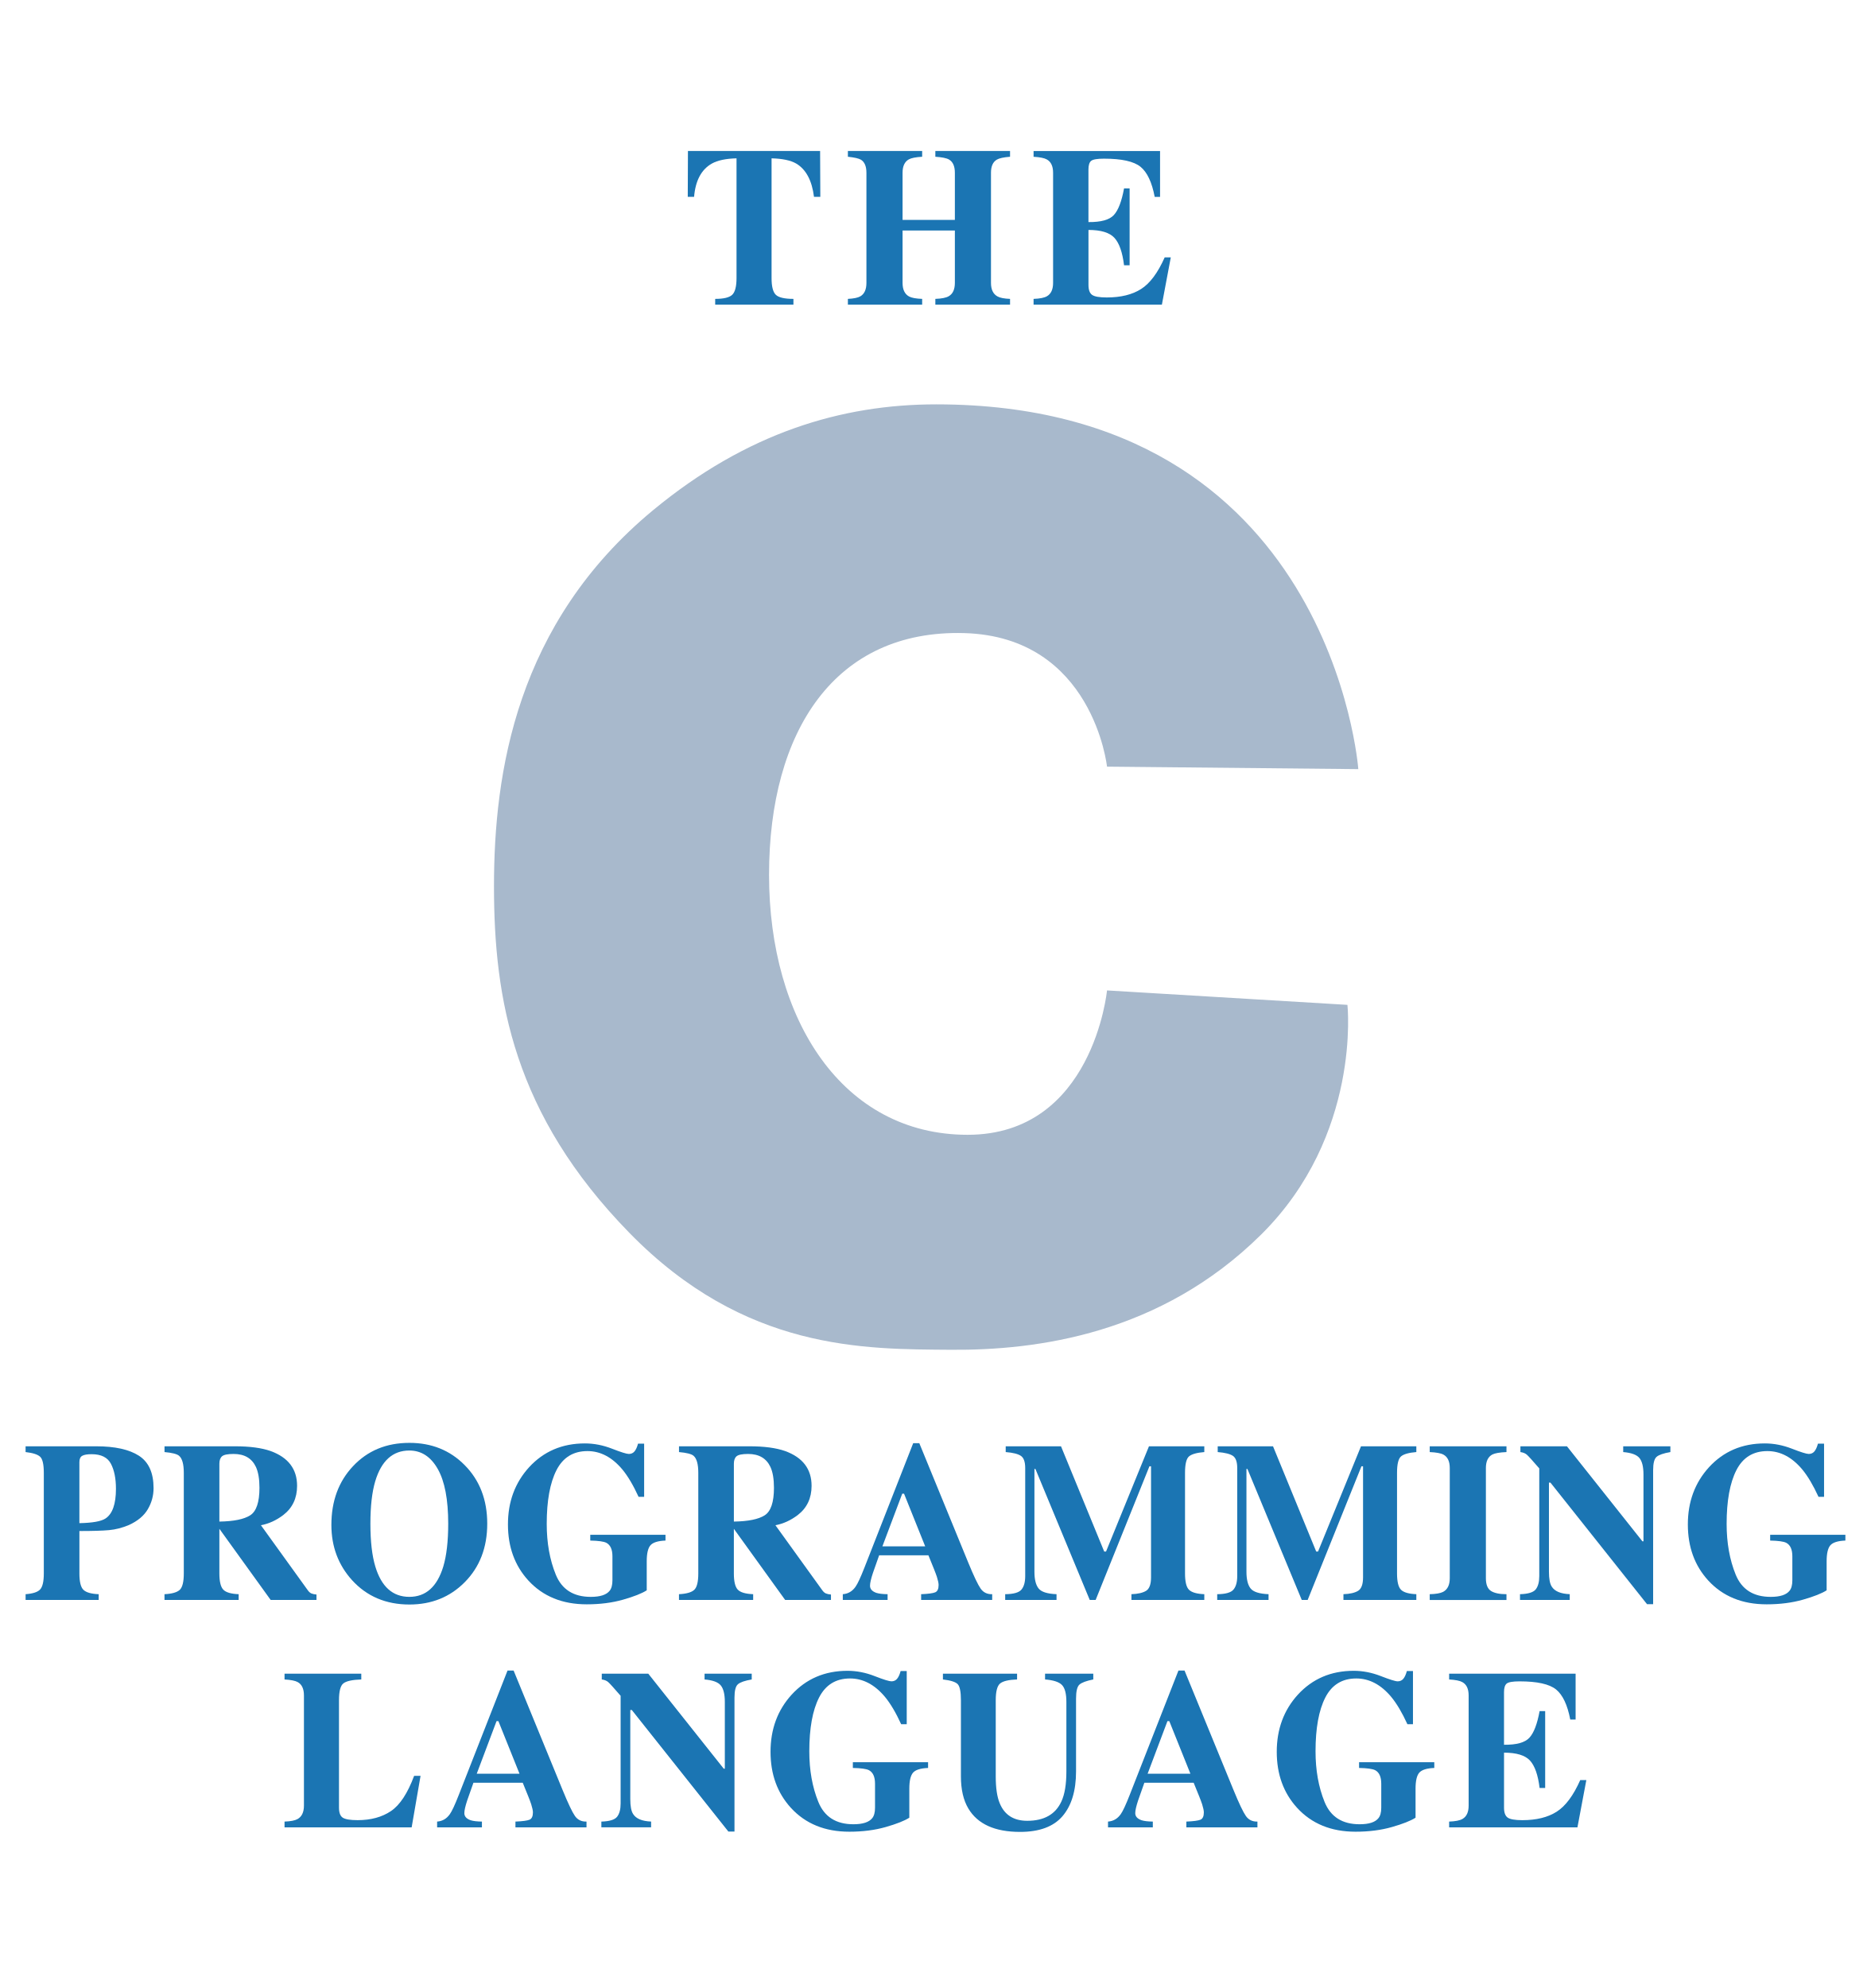
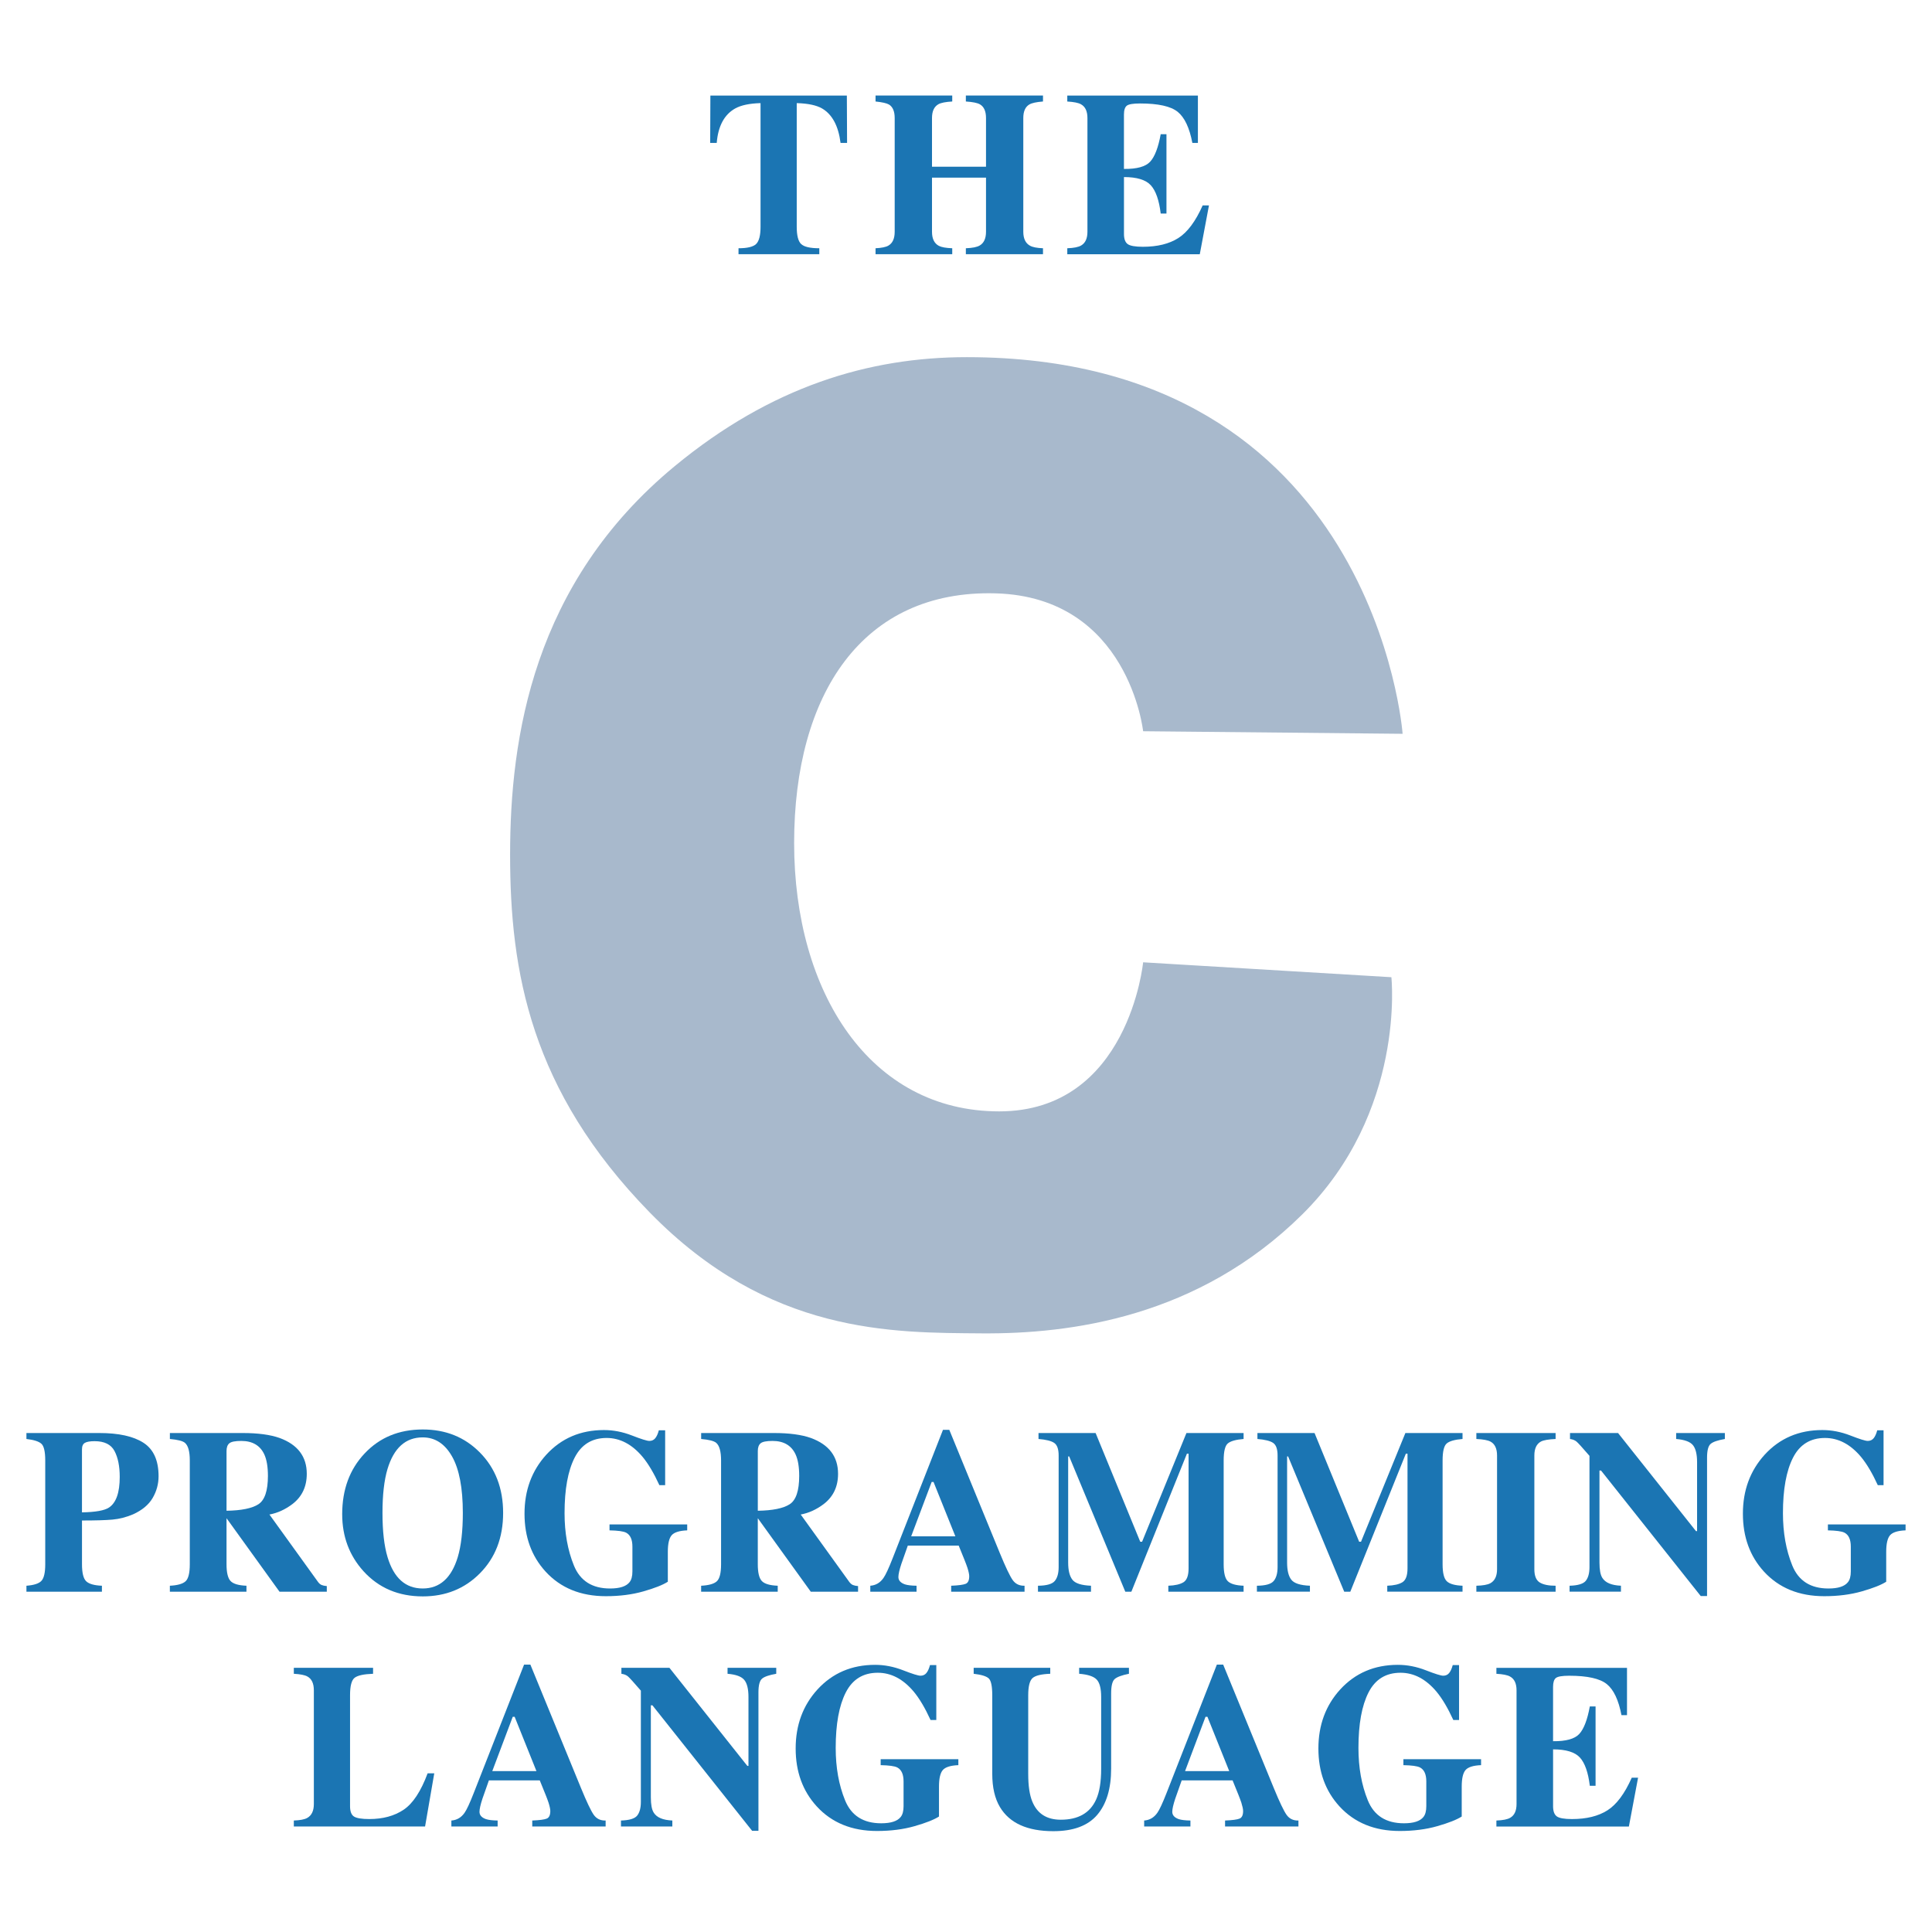
- <svg xmlns="http://www.w3.org/2000/svg" version="1.1" id="Layer_1" x="0px" y="0px" width="731.177" height="776.866" viewBox="0 50 731.177 578.866" enable-background="new 0 0 1000 1405.488" xml:space="preserve">
+ <svg xmlns="http://www.w3.org/2000/svg" version="1.1" id="Layer_1" x="0px" y="0px" width="776" height="776" viewBox="0 50 731.177 578.866" enable-background="new 0 0 1000 1405.488" xml:space="preserve">
  <defs id="defs185" />
  <path d="m 432.623,250.586 c 0,0 -5.446,-50.776 -55.826,-52.186 -50.38,-1.41 -76.254,38.082 -76.254,94.499 0,56.417 28.595,101.553 77.614,101.553 49.02,0 54.466,-56.417 54.466,-56.417 l 93.953,5.641 c 0,0 5.532,50.954 -33.784,89.829 -39.317,38.872 -87.575,45.223 -121.276,44.959 -33.701,-0.269 -80.427,0.528 -125.613,-45.752 -45.186,-46.28 -52.854,-91.239 -52.854,-135.403 0,-44.166 8.569,-102.673 62.296,-147.04 36.514,-30.148 73.529,-41.256 110.55,-41.256 154.551,0 164.931,142.544 164.931,142.544 l -98.203,-0.971 z" id="path3" style="fill:#a8b9cc" />
  <g id="g5" transform="translate(-132.125,-197.583)">
    <g id="g7">
      <path d="m 400.974,207.588 h 51.648 l 0.083,17.922 h -2.469 c -0.805,-6.41 -3.127,-10.749 -6.954,-13.013 -2.146,-1.248 -5.357,-1.93 -9.629,-2.042 v 46.806 c 0,3.272 0.55,5.442 1.655,6.512 1.101,1.07 3.399,1.607 6.89,1.607 v 2.256 H 411.62 v -2.256 c 3.351,0 5.578,-0.542 6.686,-1.628 1.101,-1.083 1.651,-3.248 1.651,-6.492 v -46.806 c -4.185,0.112 -7.4,0.794 -9.63,2.042 -4.105,2.318 -6.423,6.657 -6.953,13.013 h -2.473 l 0.073,-17.921 z" id="path9" style="fill:#1b75b3" />
      <path d="m 463.48,265.381 c 2.291,-0.111 3.91,-0.446 4.858,-0.996 1.597,-0.93 2.387,-2.678 2.387,-5.252 v -43.042 c 0,-2.5 -0.714,-4.194 -2.13,-5.087 -0.87,-0.516 -2.573,-0.904 -5.115,-1.165 v -2.256 h 29.025 v 2.256 c -2.509,0.144 -4.26,0.491 -5.233,1.033 -1.62,0.917 -2.426,2.657 -2.426,5.214 v 18.438 h 20.44 v -18.438 c 0,-2.557 -0.77,-4.281 -2.306,-5.172 -0.948,-0.546 -2.721,-0.906 -5.321,-1.075 v -2.256 h 29.193 v 2.256 c -2.51,0.198 -4.229,0.574 -5.15,1.119 -1.54,0.897 -2.303,2.604 -2.303,5.132 v 43.042 c 0,2.599 0.852,4.363 2.554,5.293 0.975,0.549 2.613,0.868 4.899,0.955 v 2.256 h -29.193 v -2.256 c 2.457,-0.087 4.205,-0.434 5.238,-1.042 1.591,-0.925 2.389,-2.661 2.389,-5.202 v -20.479 h -20.44 v 20.479 c 0,2.632 0.861,4.409 2.593,5.334 1.006,0.521 2.697,0.826 5.066,0.909 v 2.256 H 463.48 v -2.254 z" id="path11" style="fill:#1b75b3" />
      <path d="m 536.045,267.638 v -2.256 c 2.461,-0.087 4.205,-0.434 5.236,-1.042 1.594,-0.925 2.391,-2.661 2.391,-5.202 v -43.042 c 0,-2.587 -0.825,-4.322 -2.468,-5.215 -0.95,-0.541 -2.669,-0.889 -5.159,-1.033 v -2.251 h 49.431 v 17.917 h -2.095 c -1.092,-5.727 -2.939,-9.648 -5.549,-11.76 -2.612,-2.112 -7.364,-3.169 -14.262,-3.169 -2.624,0 -4.291,0.284 -5.006,0.847 -0.711,0.566 -1.074,1.686 -1.074,3.363 v 20.566 c 4.888,0.058 8.202,-0.859 9.936,-2.756 1.729,-1.888 3.058,-5.355 3.975,-10.393 h 2.179 v 30.029 h -2.18 c -0.609,-5.062 -1.862,-8.628 -3.744,-10.698 -1.889,-2.066 -5.274,-3.103 -10.157,-3.103 v 21.52 c 0,1.88 0.466,3.162 1.403,3.842 0.934,0.682 2.857,1.021 5.762,1.021 5.472,0 9.94,-1.1 13.399,-3.298 3.462,-2.194 6.538,-6.318 9.22,-12.363 h 2.384 l -3.478,18.483 h -50.145 v -0.007 z" id="path13" style="fill:#1b75b3" />
    </g>
  </g>
  <g id="g15" transform="translate(-132.125,-197.583)">
    <g id="g17">
      <path d="m 142.125,771.558 c 2.816,-0.203 4.715,-0.814 5.672,-1.843 0.966,-1.025 1.449,-3.116 1.449,-6.273 v -39.306 c 0,-3.338 -0.491,-5.446 -1.469,-6.322 -0.977,-0.88 -2.864,-1.479 -5.652,-1.793 v -2.257 h 27.601 c 7.316,0 12.882,1.231 16.691,3.686 3.818,2.463 5.721,6.686 5.721,12.67 0,2.925 -0.746,5.665 -2.238,8.223 -1.496,2.558 -3.958,4.619 -7.396,6.182 -2.597,1.099 -5.19,1.768 -7.787,2 -2.601,0.235 -6.451,0.347 -11.561,0.347 v 16.57 c 0,3.272 0.53,5.413 1.592,6.425 1.061,1.013 3.043,1.579 5.948,1.691 v 2.256 h -28.567 v -2.256 h -0.004 z m 31.247,-29.591 c 2.708,-1.793 4.065,-5.657 4.065,-11.578 0,-4.05 -0.659,-7.323 -1.971,-9.811 -1.312,-2.487 -3.83,-3.727 -7.54,-3.727 -1.704,0 -2.928,0.207 -3.666,0.628 -0.742,0.422 -1.109,1.235 -1.109,2.447 v 23.867 c 5.11,-0.09 8.517,-0.698 10.221,-1.826 z" id="path19" style="fill:#1b75b3" />
      <path d="m 196.414,771.558 c 2.904,-0.145 4.887,-0.711 5.949,-1.691 1.06,-0.983 1.591,-3.123 1.591,-6.425 v -39.306 c 0,-3.425 -0.626,-5.652 -1.883,-6.694 -0.838,-0.686 -2.725,-1.161 -5.653,-1.421 v -2.257 h 27.602 c 5.724,0 10.359,0.62 13.906,1.868 6.869,2.512 10.3,7.041 10.3,13.578 0,4.831 -1.795,8.636 -5.394,11.413 -2.748,2.083 -5.665,3.414 -8.736,3.988 l 18.235,25.297 c 0.471,0.694 0.974,1.145 1.504,1.367 0.53,0.215 1.188,0.356 1.97,0.414 v 2.124 h -17.899 l -20.014,-27.764 h -0.036 v 17.393 c 0,3.124 0.502,5.231 1.508,6.313 1.005,1.086 3.016,1.686 6.032,1.802 v 2.256 H 196.41 v -2.256 h 0.004 z m 33.485,-30.826 c 2.414,-1.542 3.623,-5.128 3.623,-10.74 0,-3.438 -0.462,-6.161 -1.38,-8.157 -1.592,-3.385 -4.496,-5.079 -8.713,-5.079 -2.294,0 -3.793,0.298 -4.507,0.893 -0.711,0.599 -1.065,1.57 -1.065,2.925 v 22.607 c 5.616,-0.086 9.629,-0.904 12.042,-2.449 z" id="path21" style="fill:#1b75b3" />
      <path d="m 313.697,721.095 c 5.892,5.934 8.84,13.57 8.84,22.909 0,9.347 -2.944,16.983 -8.84,22.909 -5.753,5.785 -12.941,8.678 -21.574,8.678 -9.155,0 -16.631,-3.166 -22.407,-9.5 -5.39,-5.958 -8.086,-13.157 -8.086,-21.604 0,-9.314 2.821,-16.971 8.461,-22.955 5.697,-6.074 13.037,-9.111 22.032,-9.111 8.657,-0.003 15.85,2.889 21.574,8.674 z m -8.337,39.661 c 1.28,-4.281 1.926,-9.868 1.926,-16.752 0,-9.455 -1.36,-16.587 -4.089,-21.388 -2.729,-4.806 -6.422,-7.202 -11.093,-7.202 -6.487,0 -10.935,4 -13.341,12.02 -1.26,4.248 -1.886,9.777 -1.886,16.57 0,6.917 0.642,12.496 1.926,16.752 2.378,7.892 6.81,11.842 13.296,11.842 6.439,0.001 10.855,-3.95 13.261,-11.842 z" id="path23" style="fill:#1b75b3" />
      <path d="m 338.877,721.963 c 5.701,-6.215 12.969,-9.326 21.821,-9.326 3.546,0 7.081,0.69 10.599,2.062 3.515,1.371 5.708,2.053 6.574,2.053 0.926,0 1.664,-0.326 2.218,-0.992 0.555,-0.666 1.021,-1.677 1.38,-3.036 h 2.386 v 20.78 h -2.179 c -2.066,-4.508 -4.172,-8.07 -6.323,-10.673 -4.016,-4.801 -8.572,-7.198 -13.654,-7.198 -5.529,0 -9.562,2.487 -12.104,7.463 -2.541,4.979 -3.81,11.975 -3.81,21 0,7.405 1.177,14.013 3.538,19.81 2.357,5.797 6.918,8.698 13.679,8.698 3.659,0 6.116,-0.794 7.373,-2.385 0.726,-0.893 1.089,-2.256 1.089,-4.074 v -9.376 c 0,-2.694 -0.793,-4.454 -2.385,-5.297 -1.033,-0.521 -3.128,-0.806 -6.279,-0.869 v -2.251 h 29.401 v 2.251 c -2.96,0.116 -4.923,0.74 -5.884,1.852 -0.962,1.112 -1.449,3.203 -1.449,6.264 v 11.327 c -1.899,1.214 -4.97,2.426 -9.214,3.641 -4.245,1.214 -8.992,1.83 -14.242,1.83 -9.518,0 -17.13,-3.111 -22.826,-9.33 -5.306,-5.814 -7.955,-13.108 -7.955,-21.868 -0.007,-8.86 2.745,-16.306 8.246,-22.356 z" id="path25" style="fill:#1b75b3" />
      <path d="m 397.475,771.558 c 2.904,-0.145 4.887,-0.711 5.948,-1.691 1.064,-0.983 1.596,-3.123 1.596,-6.425 v -39.306 c 0,-3.425 -0.63,-5.652 -1.887,-6.694 -0.833,-0.686 -2.721,-1.161 -5.652,-1.421 v -2.257 h 27.602 c 5.725,0 10.36,0.62 13.906,1.868 6.87,2.512 10.304,7.041 10.304,13.578 0,4.831 -1.799,8.636 -5.397,11.413 -2.749,2.083 -5.661,3.414 -8.733,3.988 l 18.231,25.297 c 0.475,0.694 0.978,1.145 1.508,1.367 0.526,0.215 1.189,0.356 1.966,0.414 v 2.124 h -17.9 l -20.014,-27.764 h -0.036 v 17.393 c 0,3.124 0.503,5.231 1.507,6.313 1.006,1.086 3.017,1.686 6.036,1.802 v 2.256 h -28.989 v -2.256 h 0.004 z m 33.489,-30.826 c 2.414,-1.542 3.623,-5.128 3.623,-10.74 0,-3.438 -0.458,-6.161 -1.38,-8.157 -1.591,-3.385 -4.496,-5.079 -8.712,-5.079 -2.294,0 -3.79,0.298 -4.508,0.893 -0.71,0.599 -1.065,1.57 -1.065,2.925 v 22.607 c 5.612,-0.086 9.629,-0.904 12.042,-2.449 z" id="path27" style="fill:#1b75b3" />
      <path d="m 461.482,771.558 c 2.066,-0.145 3.729,-1.116 4.982,-2.91 0.81,-1.127 1.971,-3.615 3.478,-7.467 l 19.061,-48.631 h 2.387 l 19.139,46.681 c 2.155,5.235 3.759,8.612 4.823,10.136 1.061,1.513 2.569,2.248 4.52,2.19 v 2.256 h -27.769 v -2.256 c 2.796,-0.112 4.631,-0.364 5.513,-0.736 0.878,-0.38 1.316,-1.327 1.316,-2.868 0,-0.693 -0.223,-1.748 -0.667,-3.165 -0.278,-0.839 -0.657,-1.855 -1.132,-3.037 l -2.183,-5.38 h -19.26 c -1.257,3.529 -2.066,5.831 -2.43,6.896 -0.757,2.29 -1.133,3.956 -1.133,4.997 0,1.272 0.827,2.198 2.473,2.773 0.974,0.318 2.442,0.492 4.397,0.521 v 2.256 h -17.505 v -2.256 h -0.01 z m 32.205,-18.703 -8.254,-20.558 h -0.718 l -7.747,20.558 h 16.719 z" id="path29" style="fill:#1b75b3" />
      <path d="m 524.942,771.558 c 3.268,-0.029 5.39,-0.625 6.37,-1.802 0.975,-1.169 1.465,-2.925 1.465,-5.273 V 722.27 c 0,-2.414 -0.562,-4 -1.68,-4.76 -1.113,-0.765 -3.096,-1.257 -5.943,-1.492 v -2.256 h 21.61 l 16.886,41.136 h 0.71 l 16.782,-41.136 h 21.626 v 2.256 c -2.904,0.235 -4.883,0.79 -5.947,1.666 -1.062,0.876 -1.592,3.028 -1.592,6.45 v 39.306 c 0,3.272 0.53,5.413 1.592,6.425 1.064,1.013 3.043,1.578 5.947,1.69 v 2.256 h -28.482 v -2.256 c 2.54,-0.087 4.451,-0.529 5.74,-1.318 1.276,-0.798 1.923,-2.542 1.923,-5.231 v -43.43 h -0.626 l -21.024,52.239 h -2.301 l -21.234,-51.198 h -0.384 v 40.177 c 0,2.959 0.536,5.128 1.6,6.492 1.057,1.368 3.403,2.124 7.037,2.269 v 2.256 h -20.065 v -2.252 h -0.01 z" id="path31" style="fill:#1b75b3" />
      <path d="m 607.8,771.558 c 3.267,-0.029 5.388,-0.625 6.365,-1.802 0.978,-1.169 1.469,-2.925 1.469,-5.273 V 722.27 c 0,-2.414 -0.562,-4 -1.676,-4.76 -1.12,-0.765 -3.104,-1.257 -5.952,-1.492 v -2.256 h 21.615 l 16.881,41.136 h 0.71 L 664,713.761 h 21.626 v 2.256 c -2.905,0.235 -4.888,0.79 -5.948,1.666 -1.062,0.876 -1.594,3.028 -1.594,6.45 v 39.306 c 0,3.272 0.532,5.413 1.594,6.425 1.061,1.013 3.043,1.578 5.948,1.69 v 2.256 h -28.483 v -2.256 c 2.536,-0.087 4.451,-0.529 5.734,-1.318 1.282,-0.798 1.928,-2.542 1.928,-5.231 v -43.43 h -0.625 l -21.023,52.239 h -2.303 l -21.238,-51.198 h -0.379 v 40.177 c 0,2.959 0.531,5.128 1.596,6.492 1.061,1.368 3.403,2.124 7.04,2.269 v 2.256 h -20.065 v -2.252 H 607.8 z" id="path33" style="fill:#1b75b3" />
      <path d="m 690.859,771.558 c 2.433,-0.058 4.172,-0.364 5.237,-0.91 1.731,-0.925 2.597,-2.707 2.597,-5.338 v -43.04 c 0,-2.612 -0.825,-4.364 -2.474,-5.257 -1.005,-0.545 -2.792,-0.876 -5.357,-0.991 v -2.257 h 29.991 v 2.257 c -2.679,0.115 -4.52,0.434 -5.529,0.954 -1.675,0.889 -2.513,2.653 -2.513,5.298 v 43.04 c 0,2.488 0.671,4.145 2.011,4.992 1.336,0.834 3.347,1.256 6.031,1.256 v 2.256 h -29.991 v -2.26 h -0.003 z" id="path35" style="fill:#1b75b3" />
      <path d="m 726.133,771.558 c 3.183,-0.087 5.237,-0.716 6.158,-1.885 0.925,-1.169 1.381,-2.901 1.381,-5.19 v -42.082 c -2.625,-3.041 -4.24,-4.827 -4.856,-5.359 -0.614,-0.533 -1.446,-0.876 -2.513,-1.021 v -2.257 h 18.183 l 29.488,37.124 h 0.42 v -26.103 c 0,-3.008 -0.527,-5.153 -1.579,-6.442 -1.062,-1.289 -3.168,-2.058 -6.34,-2.322 v -2.257 h 18.435 v 2.257 c -2.682,0.463 -4.479,1.078 -5.382,1.855 -0.91,0.773 -1.359,2.516 -1.359,5.215 v 52.367 h -2.391 l -37.741,-47.507 h -0.583 v 34.834 c 0,2.736 0.358,4.669 1.085,5.798 1.146,1.839 3.491,2.822 7.041,2.966 v 2.256 h -19.44 v -2.248 h -0.007 z" id="path37" style="fill:#1b75b3" />
      <path d="m 799.98,721.963 c 5.695,-6.215 12.969,-9.326 21.821,-9.326 3.547,0 7.079,0.69 10.603,2.062 3.519,1.371 5.705,2.053 6.575,2.053 0.916,0 1.659,-0.326 2.218,-0.992 0.559,-0.666 1.017,-1.677 1.379,-3.036 h 2.391 v 20.78 h -2.174 c -2.07,-4.508 -4.177,-8.07 -6.328,-10.673 -4.016,-4.801 -8.577,-7.198 -13.658,-7.198 -5.53,0 -9.562,2.487 -12.104,7.463 -2.539,4.979 -3.812,11.975 -3.812,21 0,7.405 1.181,14.013 3.538,19.81 2.357,5.797 6.918,8.698 13.68,8.698 3.658,0 6.114,-0.794 7.372,-2.385 0.726,-0.893 1.092,-2.256 1.092,-4.074 v -9.376 c 0,-2.694 -0.792,-4.454 -2.394,-5.297 -1.032,-0.521 -3.127,-0.806 -6.274,-0.869 v -2.251 h 29.397 v 2.251 c -2.961,0.116 -4.915,0.74 -5.881,1.852 -0.962,1.112 -1.448,3.203 -1.448,6.264 v 11.327 c -1.898,1.214 -4.971,2.426 -9.214,3.641 -4.246,1.214 -8.992,1.83 -14.238,1.83 -9.522,0 -17.134,-3.111 -22.834,-9.33 -5.306,-5.814 -7.951,-13.108 -7.951,-21.868 -0.006,-8.86 2.743,-16.306 8.244,-22.356 z" id="path39" style="fill:#1b75b3" />
      <path d="m 243.327,860.416 c 2.342,-0.086 4.018,-0.405 5.023,-0.954 1.704,-0.93 2.554,-2.69 2.554,-5.302 v -43.032 c 0,-2.587 -0.811,-4.323 -2.43,-5.215 -0.95,-0.545 -2.669,-0.888 -5.15,-1.033 v -2.256 h 29.991 v 2.256 c -3.491,0.116 -5.816,0.62 -6.977,1.512 -1.161,0.893 -1.735,3.086 -1.735,6.603 v 41.991 c 0,1.976 0.495,3.273 1.484,3.913 0.994,0.637 2.928,0.959 5.8,0.959 5.171,0 9.503,-1.182 13.009,-3.537 3.499,-2.355 6.527,-6.95 9.068,-13.777 h 2.513 l -3.479,20.132 h -49.674 v -2.261 h 0.003 z" id="path41" style="fill:#1b75b3" />
      <path d="m 302.946,860.416 c 2.066,-0.145 3.729,-1.115 4.982,-2.909 0.81,-1.128 1.971,-3.616 3.475,-7.467 l 19.061,-48.632 h 2.385 l 19.144,46.682 c 2.15,5.235 3.755,8.611 4.815,10.136 1.061,1.512 2.569,2.248 4.524,2.189 v 2.257 h -27.77 v -2.257 c 2.792,-0.111 4.627,-0.363 5.508,-0.735 0.878,-0.38 1.321,-1.327 1.321,-2.868 0,-0.694 -0.227,-1.748 -0.67,-3.166 -0.279,-0.839 -0.658,-1.855 -1.133,-3.037 l -2.182,-5.38 h -19.259 c -1.257,3.529 -2.067,5.831 -2.43,6.896 -0.753,2.29 -1.128,3.955 -1.128,4.996 0,1.272 0.822,2.198 2.47,2.772 0.977,0.319 2.441,0.492 4.4,0.521 v 2.257 H 302.95 v -2.257 h -0.004 z m 32.201,-18.702 -8.25,-20.557 h -0.722 l -7.744,20.557 h 16.716 z" id="path43" style="fill:#1b75b3" />
      <path d="m 367.128,860.416 c 3.184,-0.086 5.238,-0.715 6.156,-1.884 0.925,-1.169 1.381,-2.901 1.381,-5.19 V 811.26 c -2.626,-3.042 -4.245,-4.826 -4.855,-5.36 -0.614,-0.533 -1.452,-0.875 -2.513,-1.02 v -2.256 h 18.179 l 29.488,37.124 h 0.423 v -26.103 c 0,-3.008 -0.531,-5.153 -1.588,-6.442 -1.057,-1.286 -3.164,-2.058 -6.331,-2.322 v -2.256 h 18.431 v 2.256 c -2.677,0.463 -4.476,1.079 -5.377,1.855 -0.914,0.772 -1.361,2.517 -1.361,5.214 v 52.367 h -2.386 L 379.033,816.81 h -0.59 v 34.833 c 0,2.736 0.362,4.67 1.093,5.797 1.145,1.839 3.487,2.823 7.038,2.967 v 2.256 h -19.436 v -2.248 h -0.01 z" id="path45" style="fill:#1b75b3" />
      <path d="m 441.496,810.822 c 5.697,-6.215 12.969,-9.327 21.821,-9.327 3.547,0 7.082,0.69 10.596,2.062 3.518,1.372 5.712,2.053 6.578,2.053 0.921,0 1.663,-0.326 2.217,-0.992 0.555,-0.665 1.022,-1.678 1.38,-3.038 h 2.387 v 20.781 h -2.179 c -2.066,-4.508 -4.172,-8.07 -6.323,-10.673 -4.017,-4.802 -8.573,-7.198 -13.655,-7.198 -5.529,0 -9.562,2.487 -12.104,7.463 -2.541,4.979 -3.813,11.974 -3.813,21 0,7.404 1.181,14.012 3.543,19.81 2.357,5.797 6.917,8.698 13.678,8.698 3.659,0 6.116,-0.793 7.373,-2.384 0.726,-0.893 1.089,-2.256 1.089,-4.075 v -9.376 c 0,-2.694 -0.794,-4.455 -2.385,-5.297 -1.034,-0.521 -3.128,-0.806 -6.279,-0.868 v -2.252 h 29.4 v 2.252 c -2.959,0.115 -4.922,0.739 -5.884,1.851 -0.961,1.112 -1.448,3.202 -1.448,6.264 v 11.326 c -1.899,1.215 -4.972,2.426 -9.215,3.641 -4.245,1.215 -8.992,1.831 -14.241,1.831 -9.523,0 -17.13,-3.111 -22.827,-9.33 -5.306,-5.814 -7.955,-13.107 -7.955,-21.868 -0.008,-8.859 2.745,-16.305 8.246,-22.354 z" id="path47" style="fill:#1b75b3" />
      <path d="m 529.599,802.624 v 2.256 c -3.323,0.116 -5.541,0.648 -6.662,1.595 -1.113,0.955 -1.676,3.124 -1.676,6.521 v 29.777 c 0,4.52 0.519,8.012 1.553,10.475 1.874,4.574 5.46,6.863 10.767,6.863 6.59,0 11.041,-2.529 13.358,-7.595 1.281,-2.781 1.927,-6.673 1.927,-11.686 v -27.186 c 0,-3.182 -0.565,-5.376 -1.694,-6.575 -1.13,-1.198 -3.343,-1.93 -6.638,-2.194 v -2.256 h 18.846 v 2.256 c -2.738,0.549 -4.541,1.223 -5.422,2.021 -0.882,0.793 -1.316,2.628 -1.316,5.488 v 28.421 c 0,7.549 -1.768,13.379 -5.281,17.487 -3.52,4.107 -9.049,6.157 -16.588,6.157 -9.861,0 -16.601,-3.05 -20.233,-9.161 -1.927,-3.244 -2.889,-7.425 -2.889,-12.549 v -29.744 c 0,-3.338 -0.428,-5.438 -1.276,-6.306 -0.85,-0.855 -2.773,-1.463 -5.757,-1.81 v -2.256 h 28.981 z" id="path49" style="fill:#1b75b3" />
      <path d="m 565.131,860.416 c 2.065,-0.145 3.729,-1.115 4.989,-2.909 0.808,-1.128 1.967,-3.616 3.479,-7.467 l 19.056,-48.632 h 2.391 l 19.14,46.682 c 2.15,5.235 3.757,8.611 4.824,10.136 1.057,1.512 2.563,2.248 4.518,2.189 v 2.257 h -27.771 v -2.257 c 2.796,-0.111 4.631,-0.363 5.512,-0.735 0.879,-0.38 1.317,-1.327 1.317,-2.868 0,-0.694 -0.228,-1.748 -0.666,-3.166 -0.284,-0.839 -0.658,-1.855 -1.133,-3.037 l -2.183,-5.38 h -19.26 c -1.261,3.529 -2.07,5.831 -2.434,6.896 -0.758,2.29 -1.13,3.955 -1.13,4.996 0,1.272 0.823,2.198 2.472,2.772 0.972,0.319 2.438,0.492 4.396,0.521 v 2.257 h -17.509 v -2.257 h -0.008 z m 32.204,-18.702 -8.25,-20.557 h -0.722 l -7.747,20.557 h 16.719 z" id="path51" style="fill:#1b75b3" />
      <path d="m 639.326,810.822 c 5.701,-6.215 12.969,-9.327 21.821,-9.327 3.546,0 7.081,0.69 10.604,2.062 3.518,1.372 5.704,2.053 6.574,2.053 0.922,0 1.659,-0.326 2.217,-0.992 0.559,-0.665 1.018,-1.678 1.382,-3.038 h 2.389 v 20.781 h -2.174 c -2.066,-4.508 -4.177,-8.07 -6.328,-10.673 -4.016,-4.802 -8.576,-7.198 -13.658,-7.198 -5.529,0 -9.562,2.487 -12.104,7.463 -2.541,4.979 -3.813,11.974 -3.813,21 0,7.404 1.18,14.012 3.543,19.81 2.354,5.797 6.913,8.698 13.675,8.698 3.658,0 6.114,-0.793 7.371,-2.384 0.727,-0.893 1.094,-2.256 1.094,-4.075 v -9.376 c 0,-2.694 -0.794,-4.455 -2.39,-5.297 -1.033,-0.521 -3.131,-0.806 -6.279,-0.868 v -2.252 h 29.397 v 2.252 c -2.961,0.115 -4.916,0.739 -5.881,1.851 -0.961,1.112 -1.443,3.202 -1.443,6.264 v 11.326 c -1.904,1.215 -4.975,2.426 -9.221,3.641 -4.24,1.215 -8.987,1.831 -14.236,1.831 -9.522,0 -17.134,-3.111 -22.831,-9.33 -5.31,-5.814 -7.954,-13.107 -7.954,-21.868 -0.005,-8.859 2.743,-16.305 8.245,-22.354 z" id="path53" style="fill:#1b75b3" />
      <path d="m 698.446,862.673 v -2.257 c 2.457,-0.086 4.2,-0.434 5.233,-1.041 1.597,-0.925 2.39,-2.661 2.39,-5.203 v -43.041 c 0,-2.587 -0.825,-4.322 -2.468,-5.215 -0.95,-0.545 -2.669,-0.888 -5.155,-1.033 v -2.252 h 49.427 v 17.914 h -2.091 c -1.097,-5.728 -2.943,-9.645 -5.552,-11.756 -2.609,-2.112 -7.365,-3.169 -14.263,-3.169 -2.624,0 -4.291,0.285 -5.006,0.847 -0.711,0.566 -1.069,1.686 -1.069,3.363 v 20.566 c 4.883,0.057 8.197,-0.86 9.93,-2.757 1.73,-1.889 3.06,-5.359 3.977,-10.392 h 2.179 v 30.029 h -2.179 c -0.61,-5.059 -1.863,-8.624 -3.745,-10.694 -1.888,-2.066 -5.274,-3.099 -10.157,-3.099 v 21.524 c 0,1.872 0.466,3.153 1.403,3.835 0.934,0.682 2.856,1.021 5.762,1.021 5.472,0 9.941,-1.1 13.399,-3.297 3.463,-2.194 6.538,-6.318 9.219,-12.368 h 2.385 l -3.478,18.484 h -50.141 v -0.009 z" id="path55" style="fill:#1b75b3" />
    </g>
  </g>
</svg>
